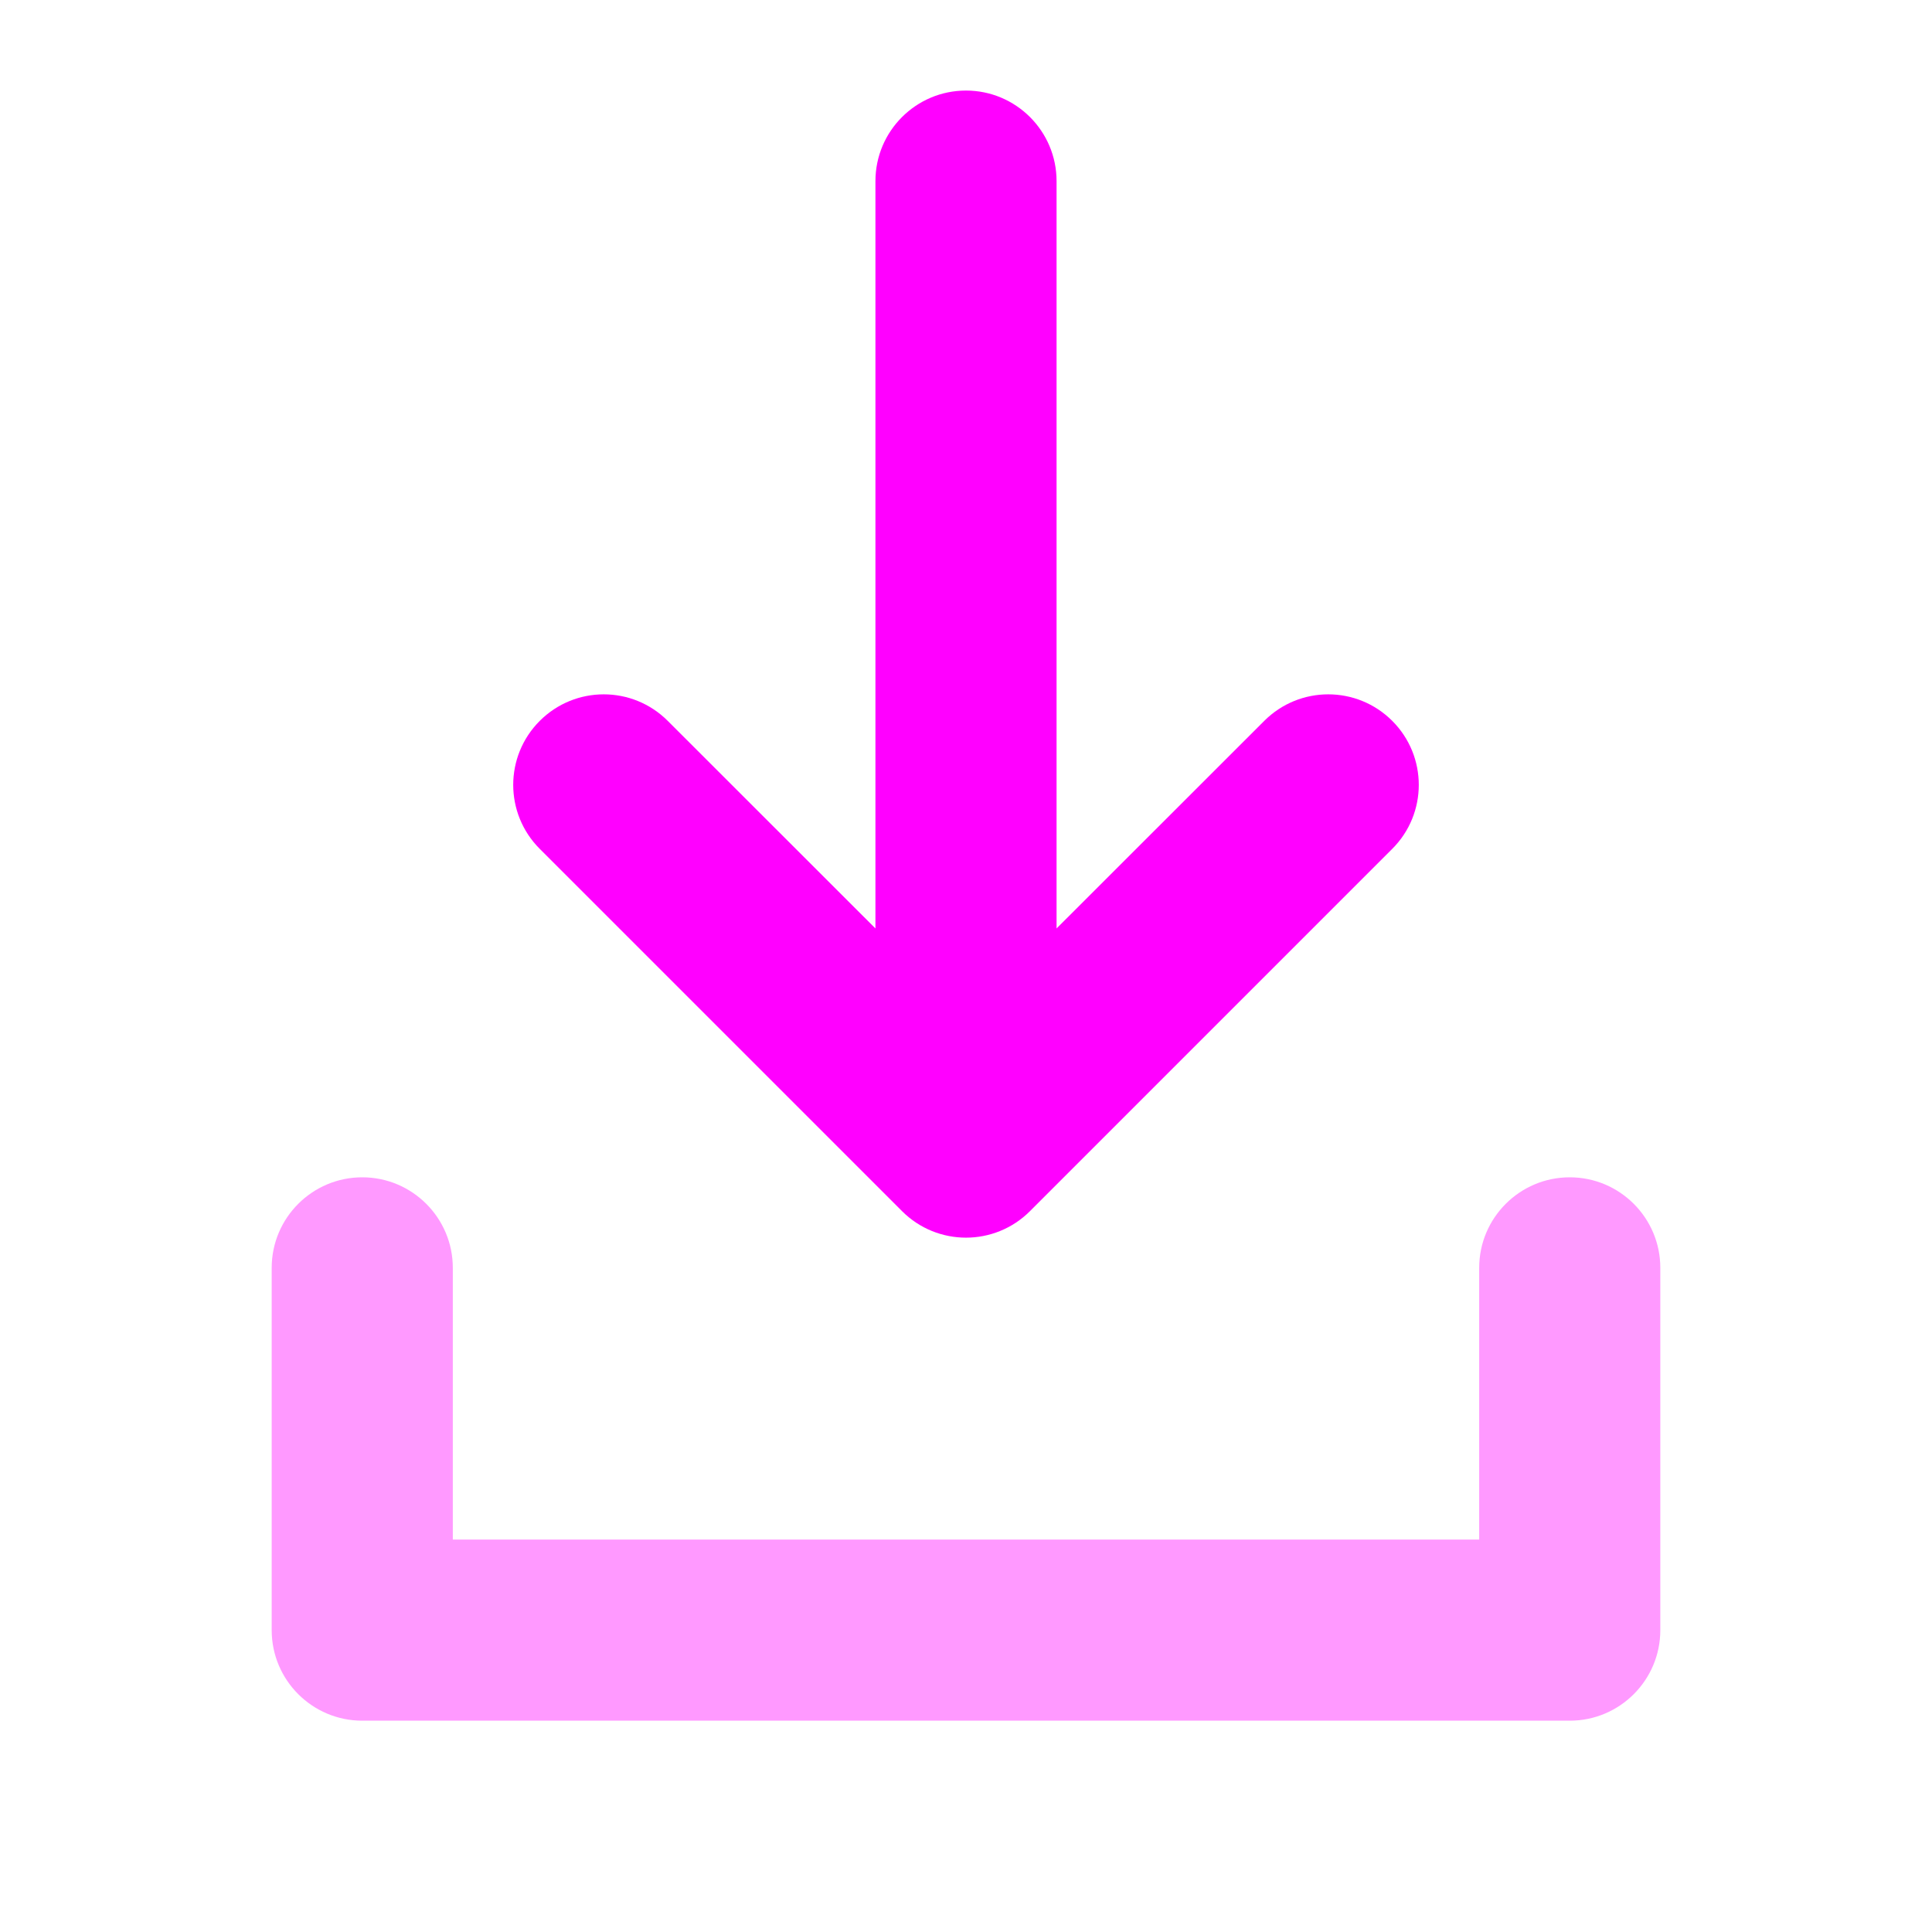
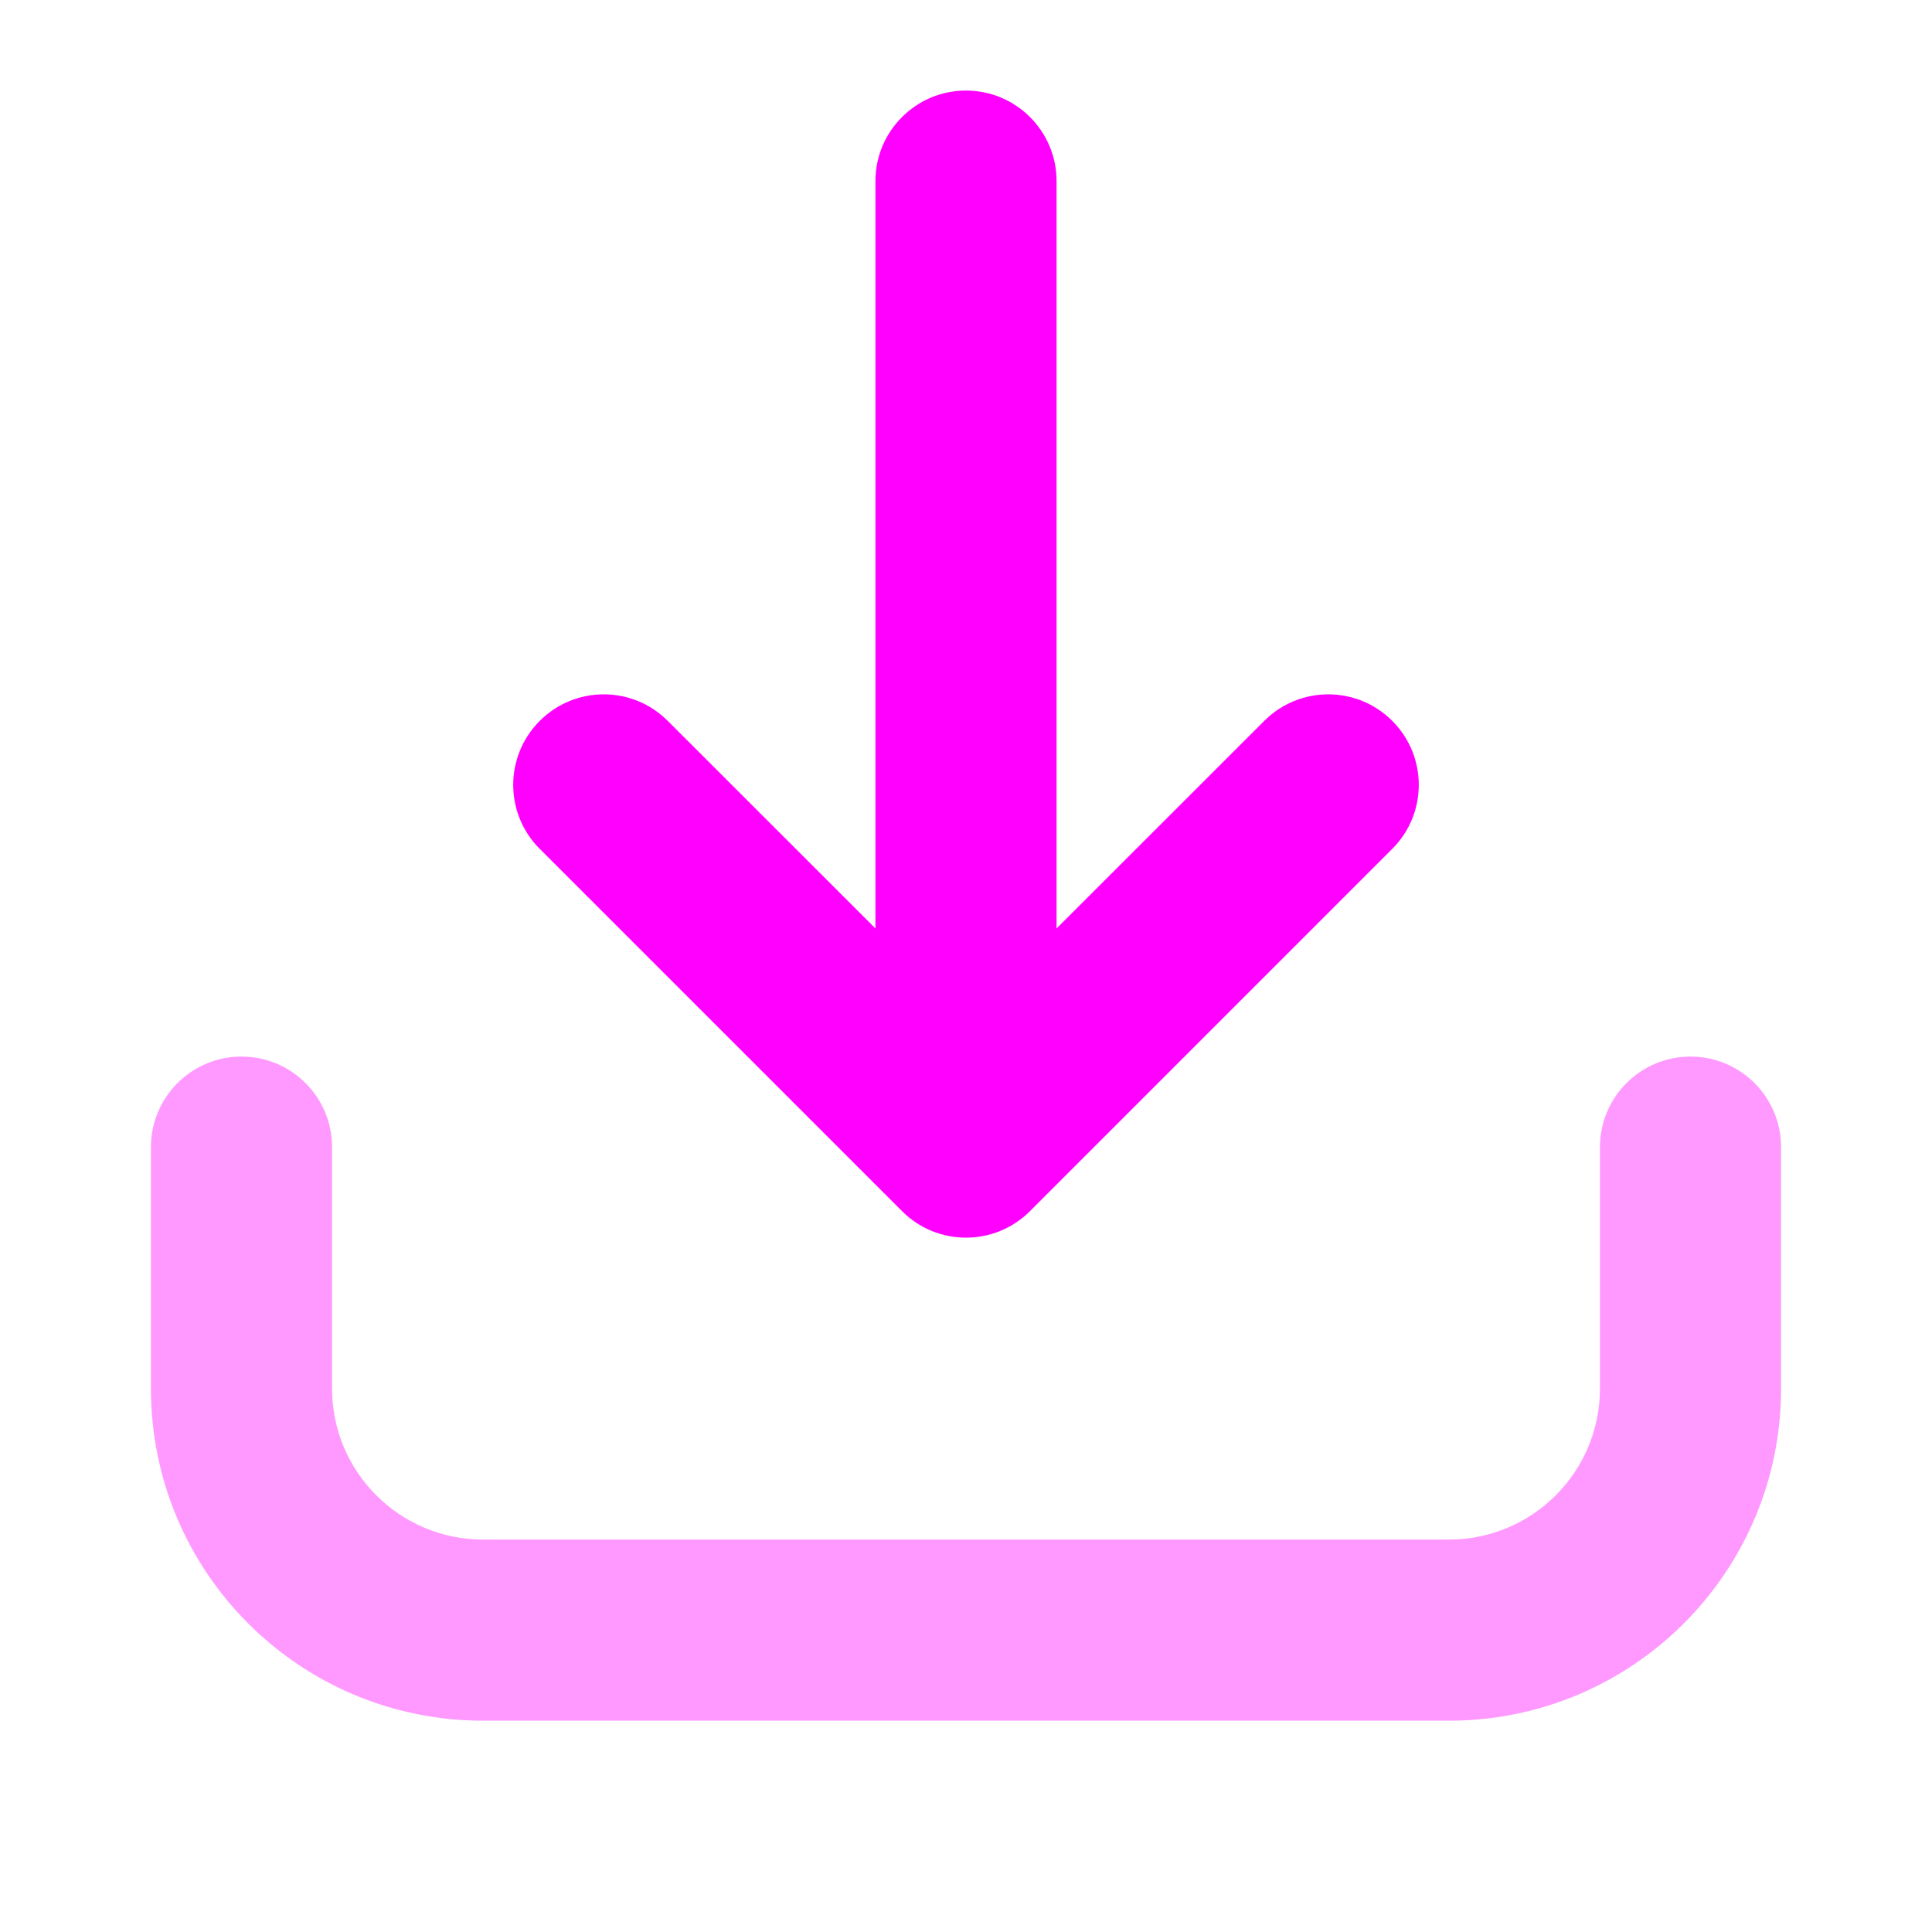
<svg xmlns="http://www.w3.org/2000/svg" width="16" height="16" viewBox="0 0 16 16" fill="none">
-   <path opacity="0.4" fill-rule="evenodd" clip-rule="evenodd" d="M3 9.75C3.414 9.75 3.75 10.086 3.75 10.5V12.75H12.25V10.5C12.25 10.086 12.586 9.75 13 9.75C13.414 9.75 13.75 10.086 13.75 10.5V13.5C13.75 13.914 13.414 14.25 13 14.25H3C2.586 14.25 2.25 13.914 2.25 13.5V10.5C2.25 10.086 2.586 9.75 3 9.75Z" fill="#FF00FF" />
+   <path opacity="0.4" fill-rule="evenodd" clip-rule="evenodd" d="M2 8.75C2.414 8.75 2.75 9.086 2.75 9.5V11.5C2.75 12.19 3.31 12.75 4 12.75H12C12.69 12.75 13.25 12.19 13.25 11.5V9.5C13.25 9.086 13.586 8.75 14 8.75C14.414 8.75 14.75 9.086 14.75 9.5V11.5C14.75 13.019 13.519 14.25 12 14.25H4C2.481 14.25 1.25 13.019 1.25 11.5V9.5C1.25 9.086 1.586 8.75 2 8.75Z" fill="#FF00FF" />
  <path fill-rule="evenodd" clip-rule="evenodd" d="M8 0.75C8.414 0.75 8.75 1.086 8.75 1.5V7.689L10.47 5.97C10.763 5.677 11.237 5.677 11.53 5.97C11.823 6.263 11.823 6.737 11.53 7.03L8.53 10.03C8.237 10.323 7.763 10.323 7.47 10.03L4.47 7.03C4.177 6.737 4.177 6.263 4.47 5.97C4.763 5.677 5.237 5.677 5.53 5.97L7.25 7.689V1.5C7.25 1.086 7.586 0.75 8 0.75Z" fill="#FF00FF" />
</svg>
